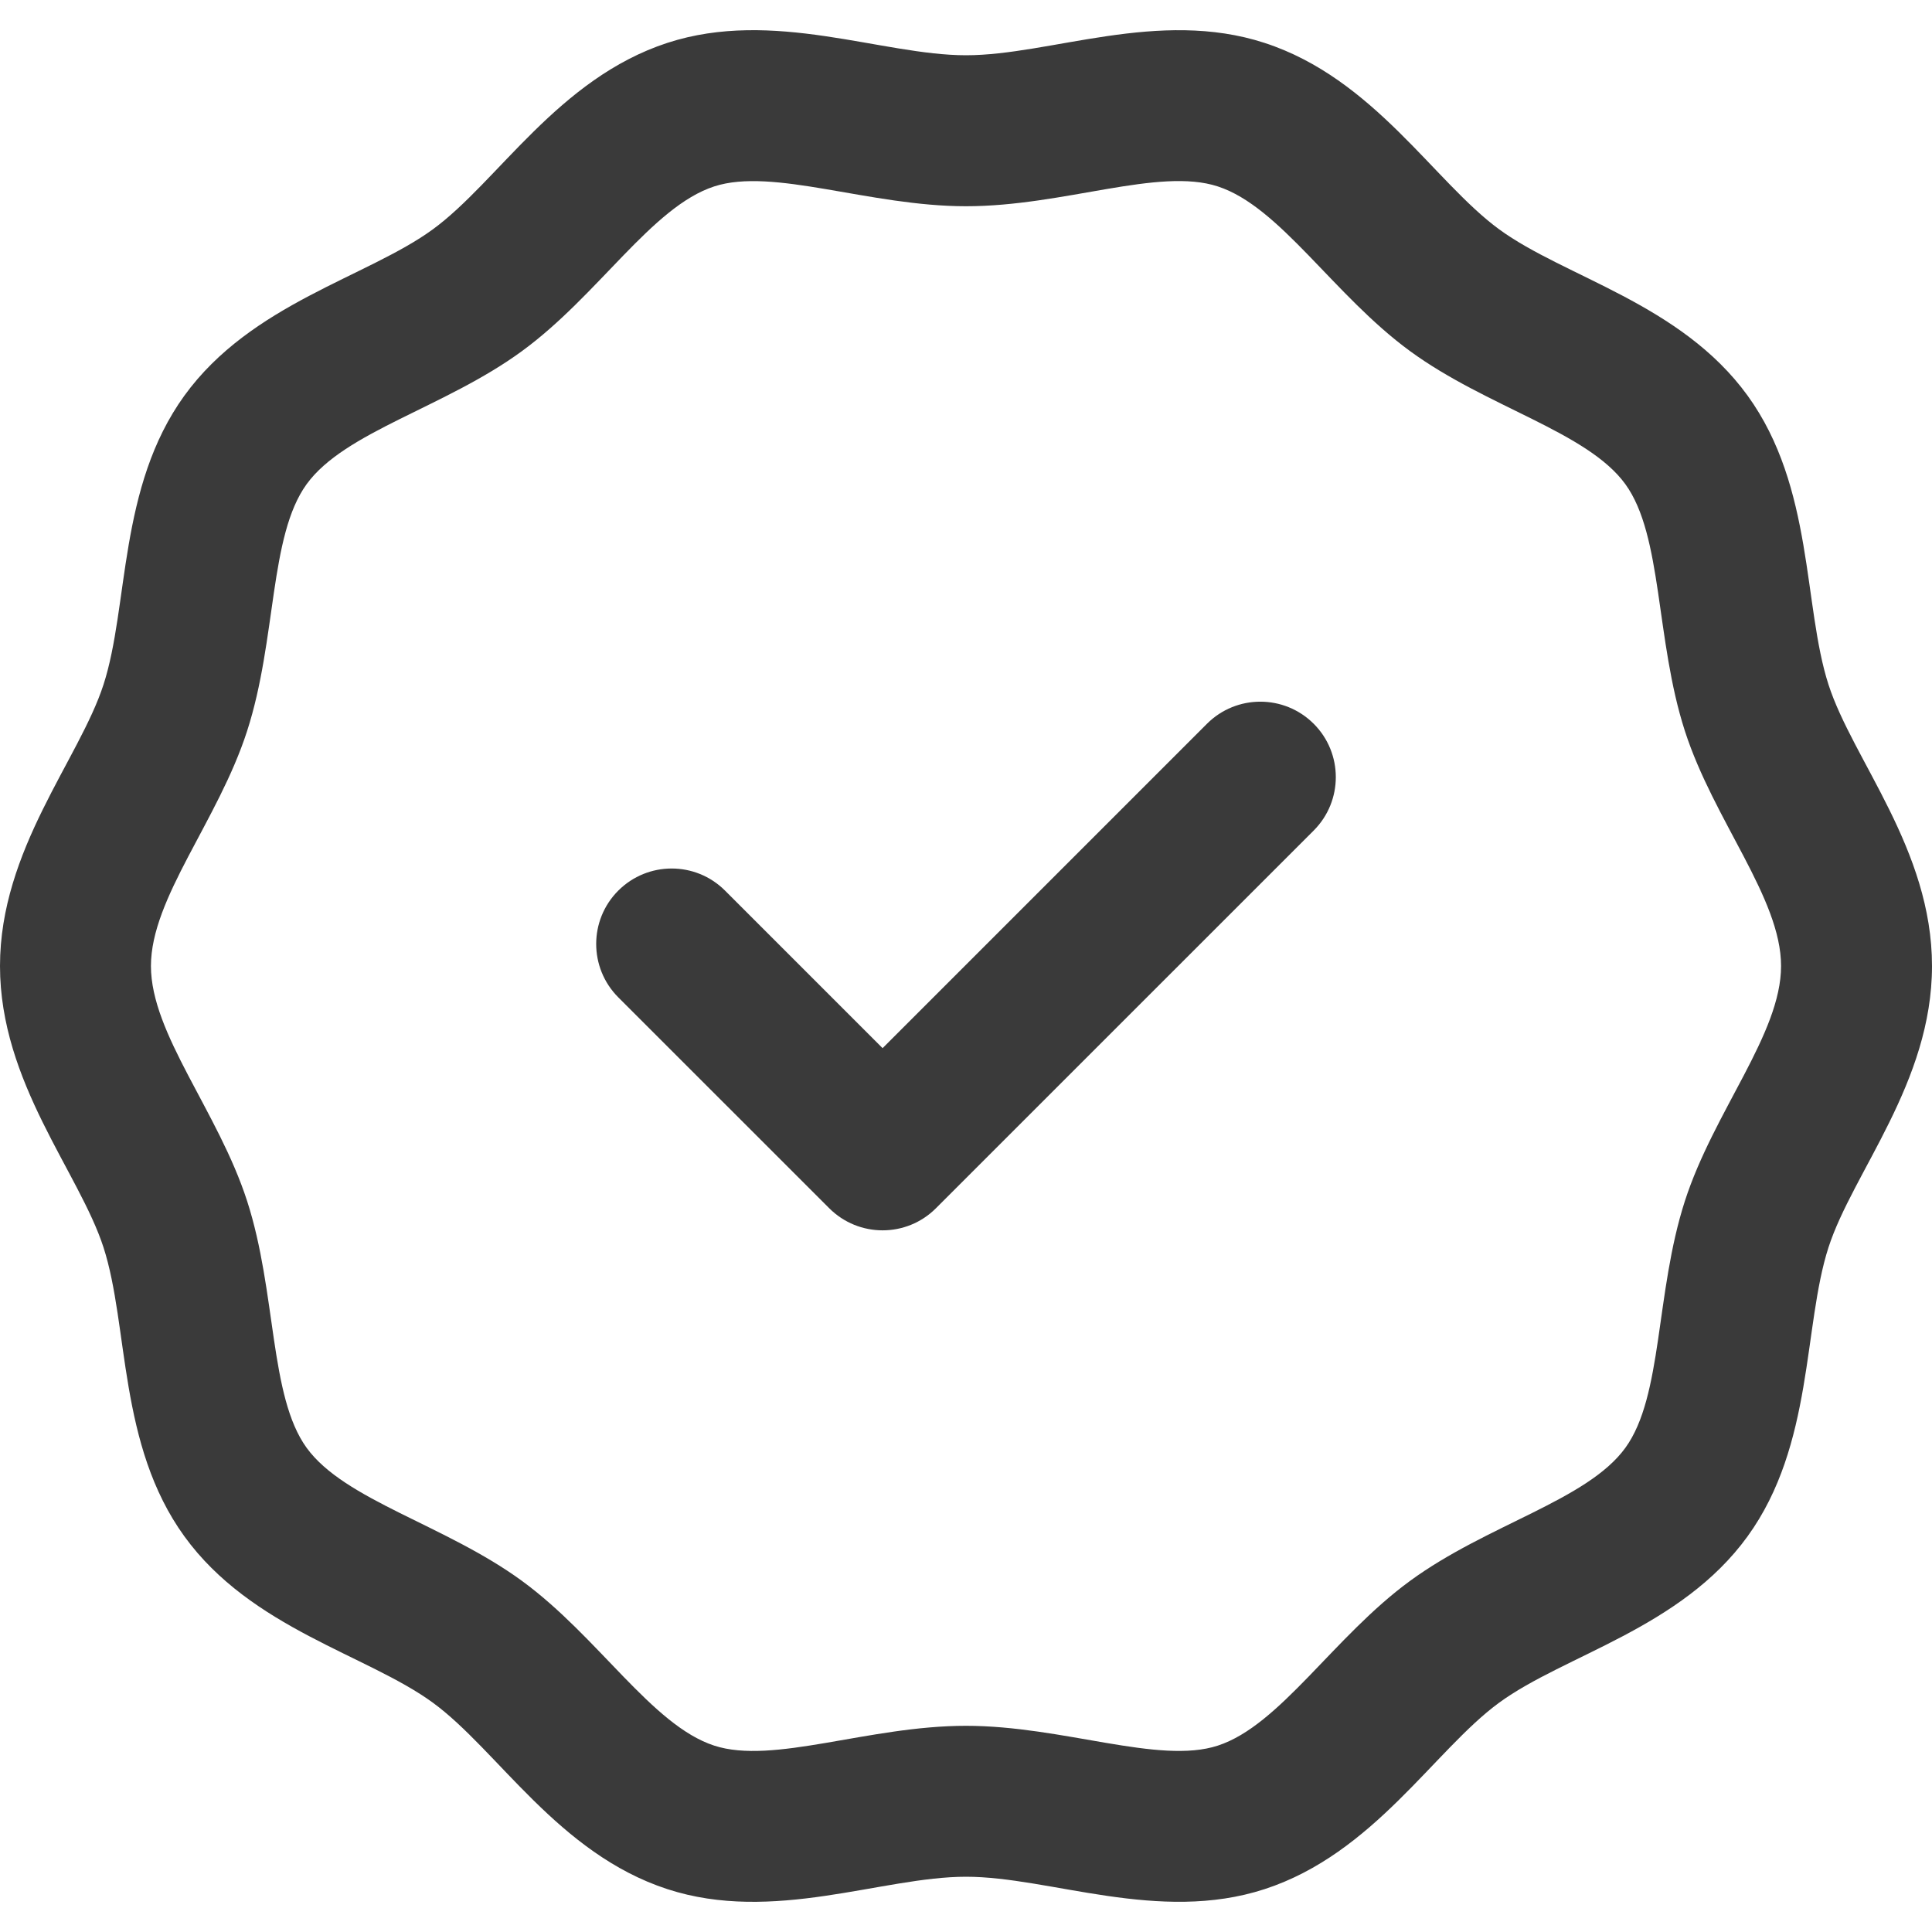
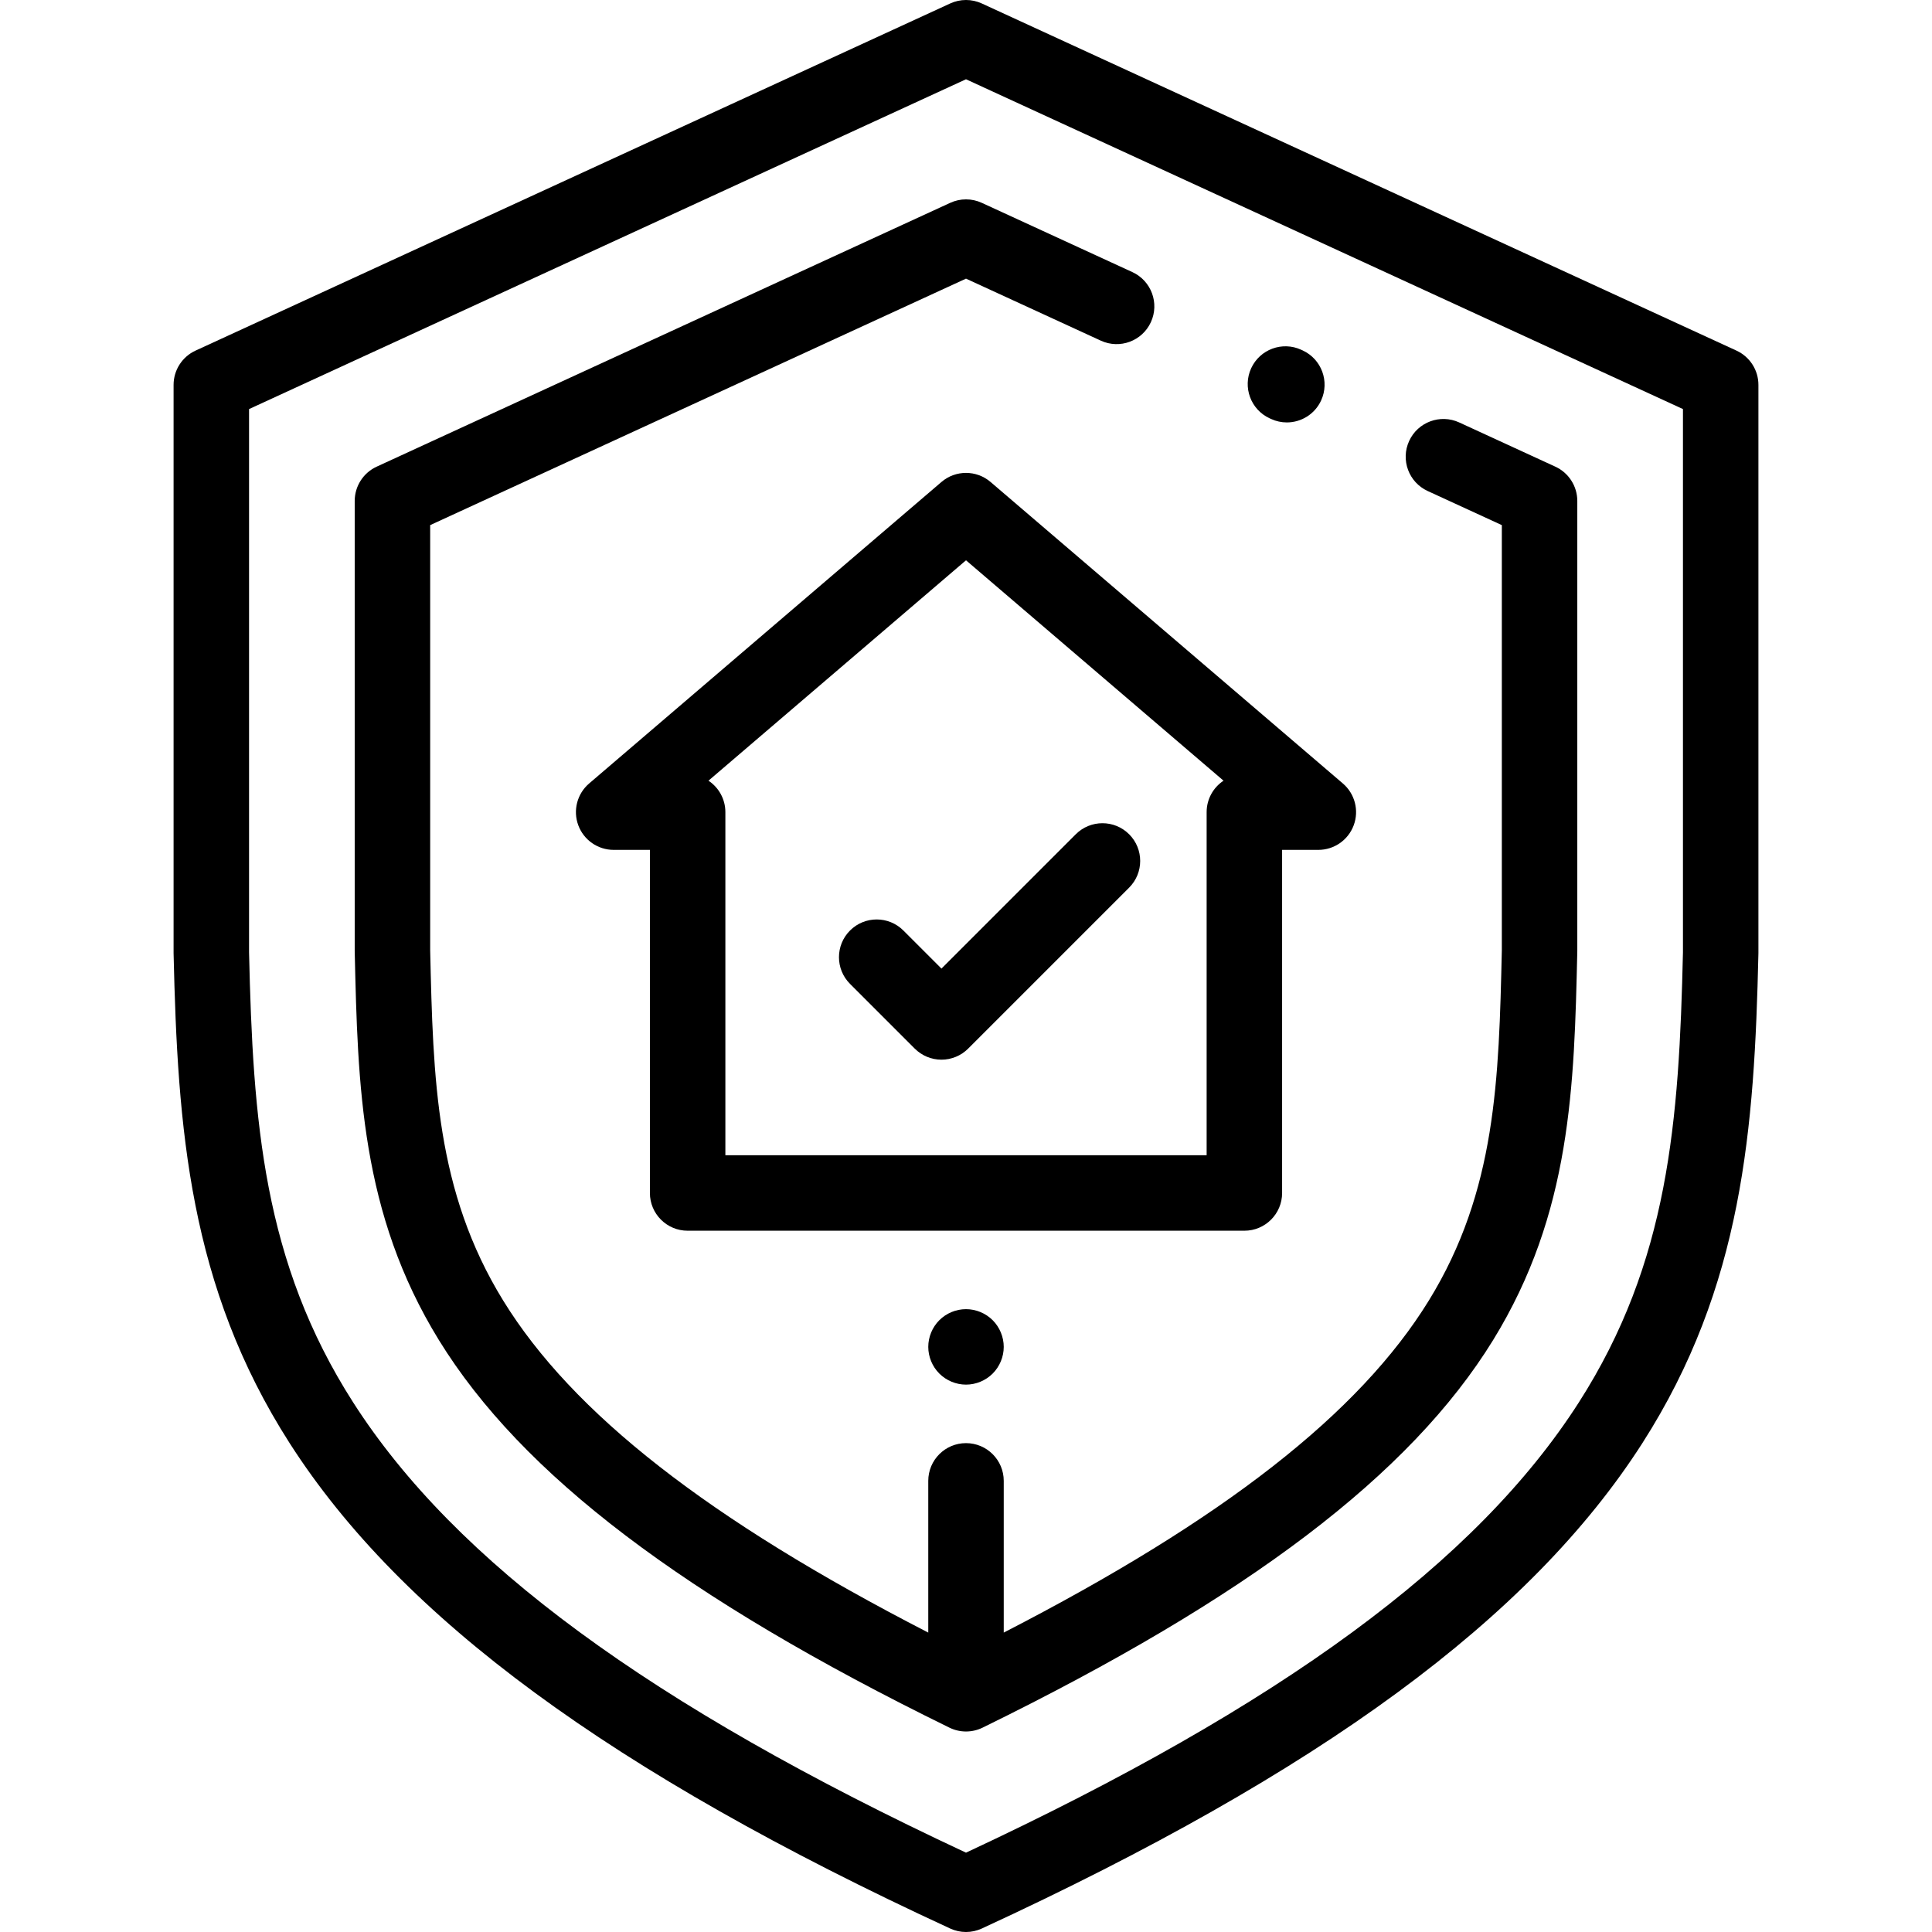
- <svg xmlns="http://www.w3.org/2000/svg" width="40" height="40" viewBox="0 0 40 40" fill="none">
-   <path d="M37.857 14.174C37.33 12.54 37.554 10.086 36.183 8.192C34.8 6.283 32.395 5.74 31.037 4.747C29.694 3.764 28.444 1.626 26.184 0.889C23.987 0.172 21.741 1.144 20 1.144C18.259 1.144 16.013 0.172 13.816 0.888C11.557 1.626 10.306 3.765 8.963 4.747C7.606 5.739 5.2 6.283 3.817 8.192C2.447 10.085 2.67 12.544 2.143 14.174C1.641 15.726 0 17.588 0 20C0 22.413 1.639 24.269 2.143 25.826C2.67 27.46 2.445 29.914 3.817 31.808C5.2 33.718 7.605 34.26 8.963 35.253C10.306 36.236 11.556 38.374 13.816 39.112C16.011 39.828 18.261 38.856 20 38.856C21.737 38.856 23.992 39.827 26.184 39.112C28.443 38.374 29.694 36.236 31.037 35.253C32.394 34.261 34.8 33.717 36.182 31.808C37.553 29.916 37.33 27.457 37.857 25.826C38.359 24.274 40 22.412 40 20C40 17.587 38.361 15.732 37.857 14.174ZM34.884 24.865C34.269 26.77 34.43 28.901 33.652 29.975C32.863 31.064 30.791 31.561 29.193 32.731C27.611 33.887 26.503 35.72 25.214 36.141C23.995 36.539 22.008 35.731 20 35.731C17.978 35.731 16.011 36.54 14.786 36.141C13.497 35.72 12.39 33.888 10.807 32.731C9.218 31.569 7.135 31.061 6.348 29.975C5.573 28.904 5.728 26.758 5.116 24.865C4.517 23.011 3.125 21.405 3.125 20C3.125 18.594 4.516 16.994 5.116 15.135C5.731 13.231 5.57 11.099 6.348 10.025C7.136 8.937 9.21 8.438 10.807 7.269C12.394 6.109 13.495 4.281 14.786 3.86C16.004 3.462 17.998 4.27 20 4.27C22.026 4.27 23.988 3.459 25.214 3.86C26.503 4.28 27.61 6.112 29.193 7.269C30.782 8.432 32.865 8.939 33.652 10.025C34.427 11.096 34.272 13.24 34.884 15.135V15.135C35.483 16.989 36.875 18.595 36.875 20C36.875 21.406 35.484 23.007 34.884 24.865ZM27.199 14.985C27.809 15.595 27.809 16.584 27.199 17.195L19.378 25.015C18.768 25.626 17.778 25.625 17.168 25.015L12.801 20.649C12.191 20.038 12.191 19.049 12.801 18.439C13.412 17.829 14.401 17.829 15.011 18.439L18.273 21.701L24.989 14.985C25.599 14.375 26.588 14.375 27.199 14.985Z" fill="#3A3A3A" />
+ <svg xmlns="http://www.w3.org/2000/svg" version="1.1" id="Capa_1" x="0px" y="0px" viewBox="0 0 512 512" style="enable-background:new 0 0 512 512;" xml:space="preserve">
+   <g>
+     <g>
+       <path d="M460.18,92.915l-200-92c-2.652-1.22-5.706-1.22-8.358,0l-200,92c-3.548,1.632-5.821,5.179-5.821,9.085v150.48 c0,0.077,0.001,0.153,0.002,0.229c1.063,46.381,4.113,88.161,30.772,129.767c29.681,46.323,85.3,87.188,175.035,128.604 c1.329,0.613,2.76,0.92,4.19,0.92s2.861-0.307,4.19-0.92c89.735-41.416,145.354-82.28,175.035-128.604 c26.66-41.606,29.709-83.386,30.772-129.767c0.001-0.076,0.002-0.152,0.002-0.229V102 C466.001,98.094,463.728,94.547,460.18,92.915z M446.001,252.366c-1.03,44.804-3.732,82.048-27.614,119.32 c-27.082,42.266-78.737,80.23-162.386,119.288c-83.649-39.059-135.304-77.022-162.386-119.288 c-23.882-37.272-26.584-74.516-27.614-119.32V108.407l190-87.4l190,87.4V252.366z" />
+     </g>
+   </g>
+   <g>
+     <g>
+       <path d="M412.18,123.67l-25.476-11.719c-5.017-2.306-10.956-0.111-13.264,4.906c-2.308,5.018-0.112,10.956,4.906,13.264 l19.655,9.041v112.651c-0.785,34.242-1.482,63.82-19.341,92.836c-18.381,29.863-54.369,58.019-112.659,88.004v-40.208 c0-5.522-4.477-10-10-10s-10,4.478-10,10v40.208c-58.29-29.985-94.278-58.141-112.659-88.004 c-17.859-29.016-18.556-58.594-19.341-92.836V139.162l142-65.32l35.732,16.437c5.019,2.309,10.957,0.112,13.264-4.906 c2.308-5.018,0.111-10.956-4.906-13.264L260.18,53.75c-2.652-1.22-5.706-1.22-8.358,0l-152,69.92 c-3.547,1.632-5.821,5.18-5.821,9.085v119.173c0,0.077,0.001,0.153,0.002,0.229c0.818,35.646,1.59,69.316,22.307,102.976 c21.92,35.614,64.911,68.252,135.294,102.711c1.387,0.679,2.892,1.019,4.397,1.019s3.01-0.34,4.397-1.019 c70.383-34.459,113.374-67.097,135.294-102.711c20.717-33.659,21.489-67.329,22.307-102.976c0.001-0.077,0.002-0.153,0.002-0.229 V132.755C418.001,128.85,415.728,125.302,412.18,123.67z" />
+     </g>
+   </g>
+   <g>
+     <g>
+       <path d="M263.071,349.87c-1.86-1.86-4.44-2.931-7.07-2.931s-5.21,1.071-7.07,2.931c-1.86,1.859-2.93,4.439-2.93,7.069 s1.07,5.21,2.93,7.07s4.44,2.93,7.07,2.93s5.21-1.069,7.07-2.93c1.86-1.861,2.93-4.44,2.93-7.07S264.931,351.729,263.071,349.87z" />
+     </g>
+   </g>
+   <g>
+     <g>
+       <path d="M355.876,207.63l-93.373-79.905c-3.743-3.203-9.261-3.203-13.004,0l-93.373,79.905c-3.181,2.722-4.329,7.137-2.878,11.063 c1.451,3.927,5.194,6.534,9.38,6.534h9.603v90.927c0,5.522,4.477,10,10,10h147.54c5.523,0,10-4.478,10-10v-90.927h9.603 c4.186,0,7.929-2.607,9.38-6.534S359.056,210.351,355.876,207.63z M319.771,215.228v90.927h-127.54v-90.927 c0-3.482-1.779-6.548-4.479-8.339l68.249-58.404l68.249,58.405C321.55,208.68,319.771,211.746,319.771,215.228z" />
+     </g>
+   </g>
+   <g>
+     <g>
+       <path d="M299.233,221.089c-3.905-3.905-10.237-3.905-14.142,0l-35.595,35.596l-10.09-10.09c-3.905-3.905-10.237-3.905-14.142,0 c-3.905,3.905-3.906,10.237,0,14.142l17.16,17.161c1.875,1.875,4.419,2.929,7.071,2.929s5.196-1.054,7.071-2.929l42.667-42.667 C303.138,231.326,303.138,224.994,299.233,221.089z" />
+     </g>
+   </g>
+   <g>
+     <g>
+       <path d="M345.209,92.862l-0.37-0.17c-5.018-2.31-10.956-0.116-13.266,4.901c-2.31,5.017-0.116,10.956,4.901,13.266l0.37,0.17 c1.354,0.624,2.776,0.919,4.176,0.919c3.784,0,7.404-2.158,9.09-5.82C352.42,101.111,350.225,95.172,345.209,92.862z" />
+     </g>
+   </g>
</svg>
